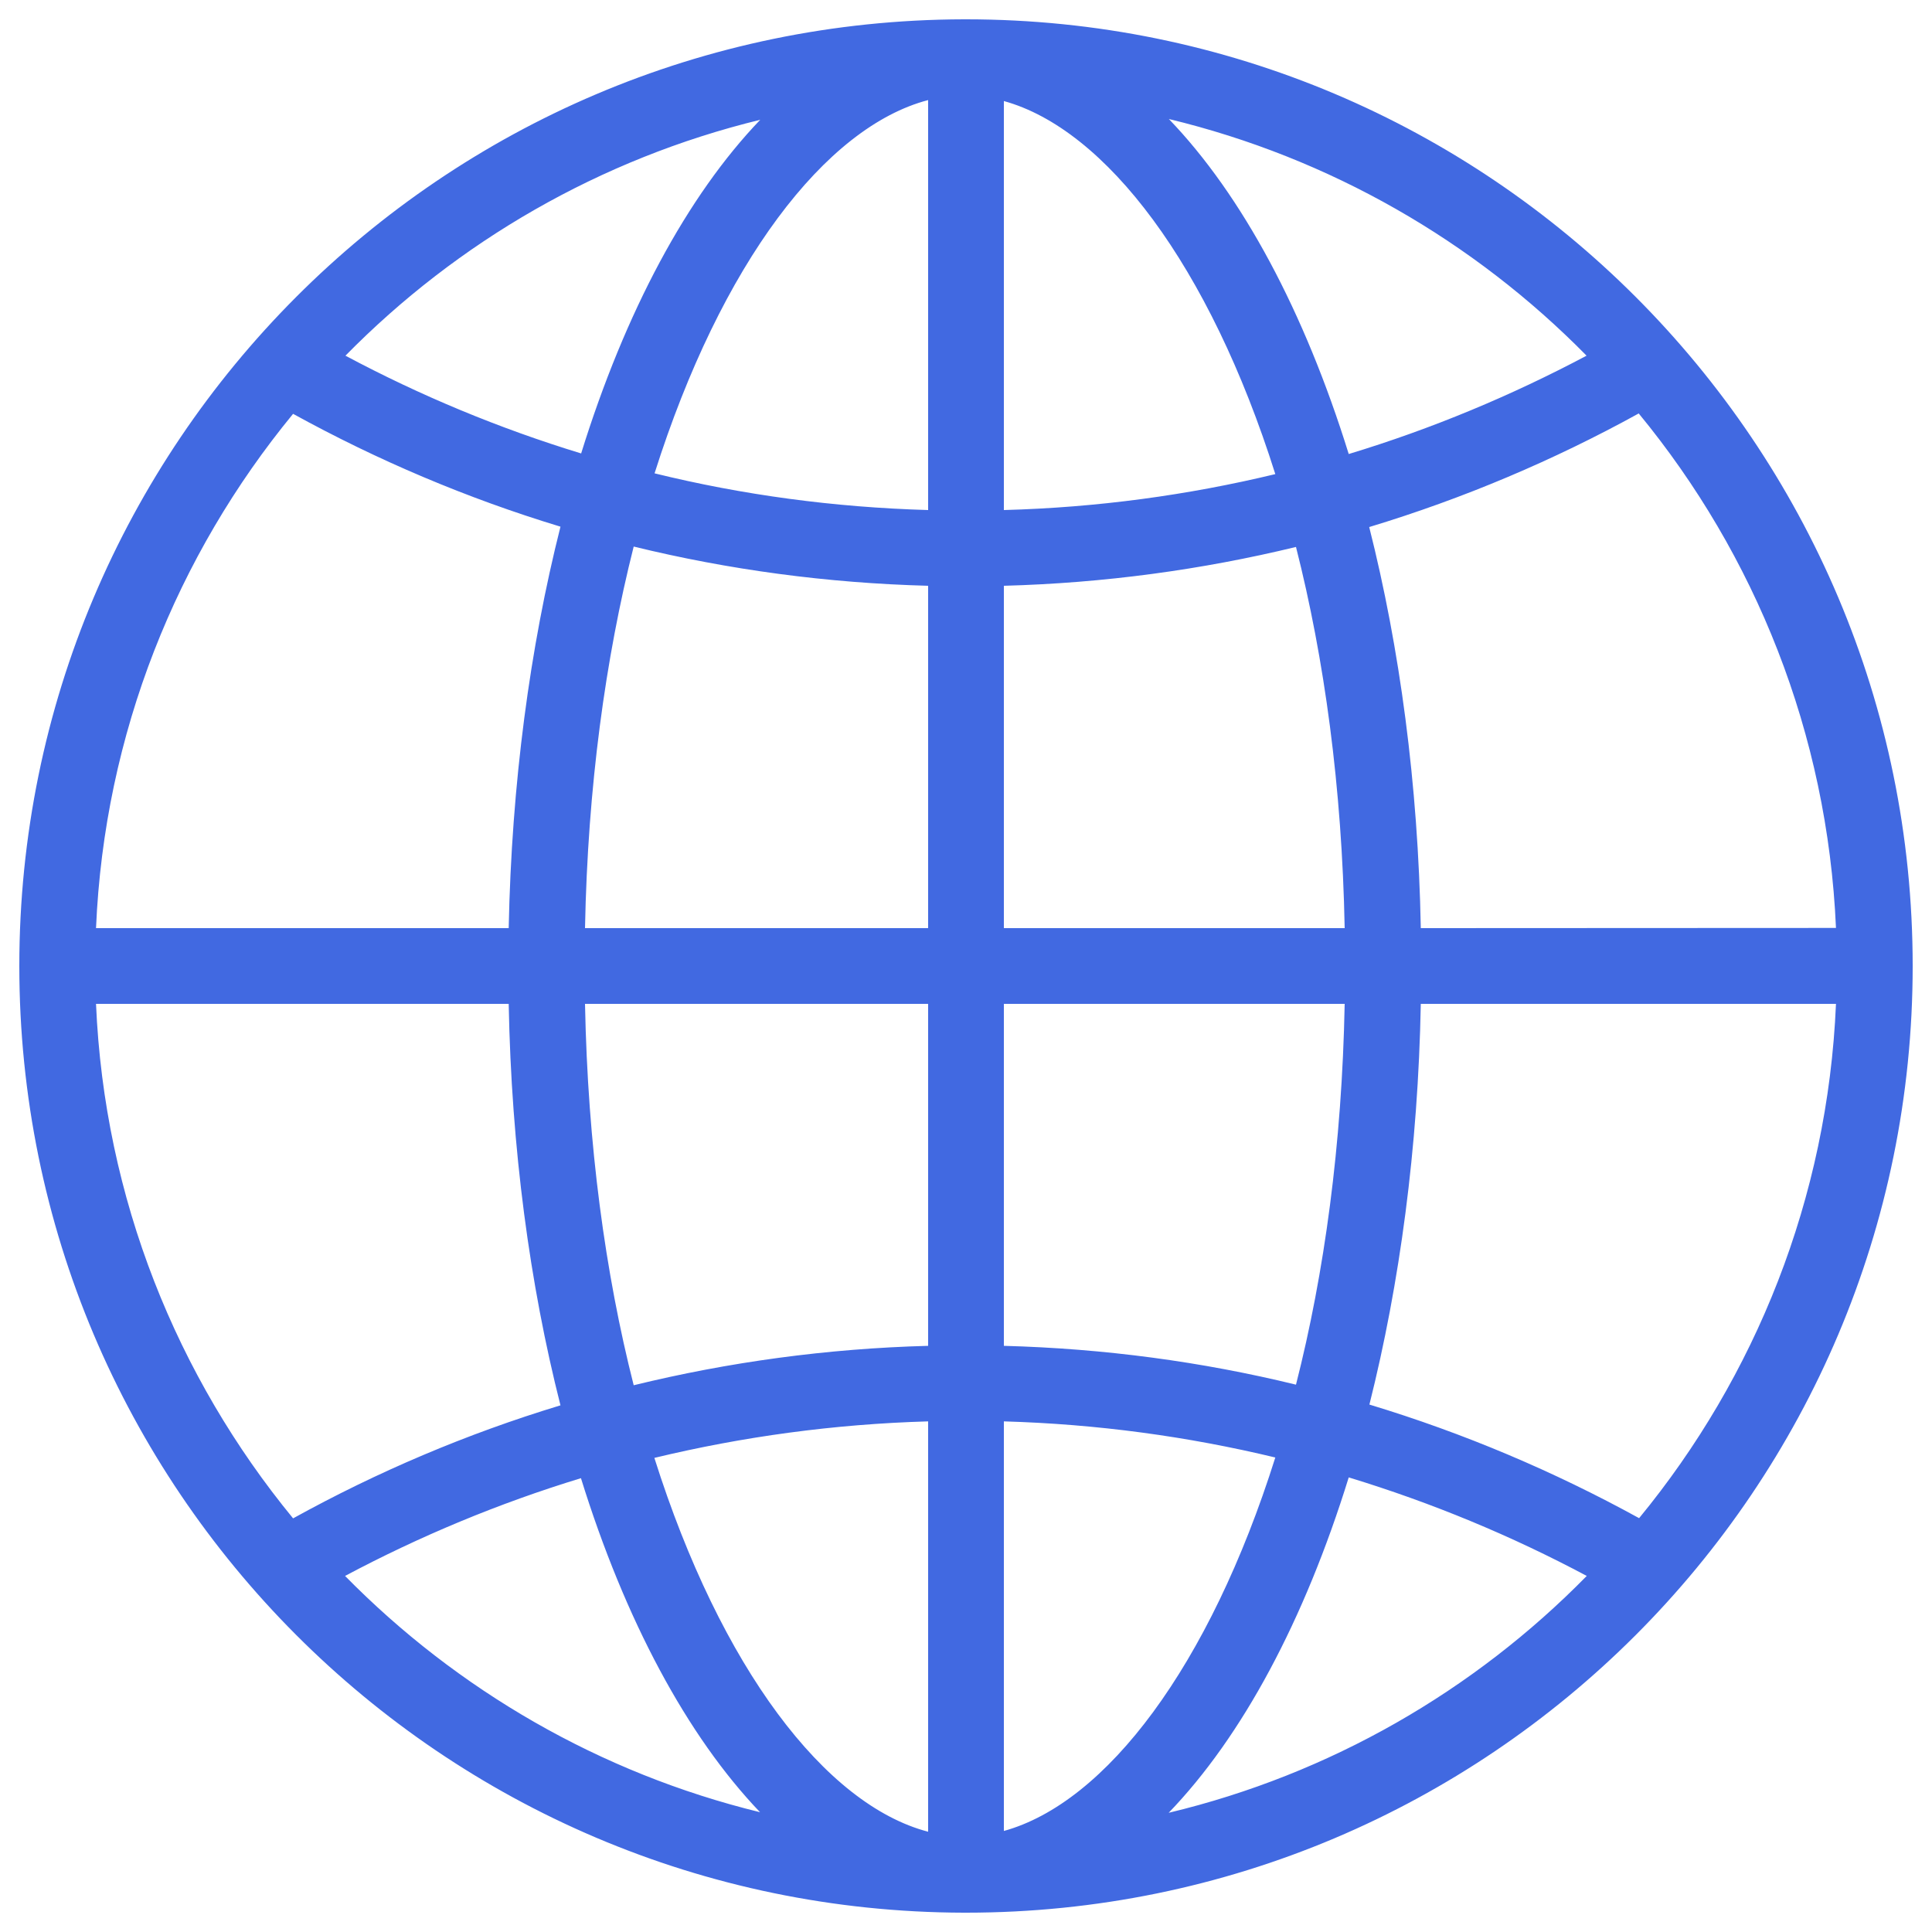
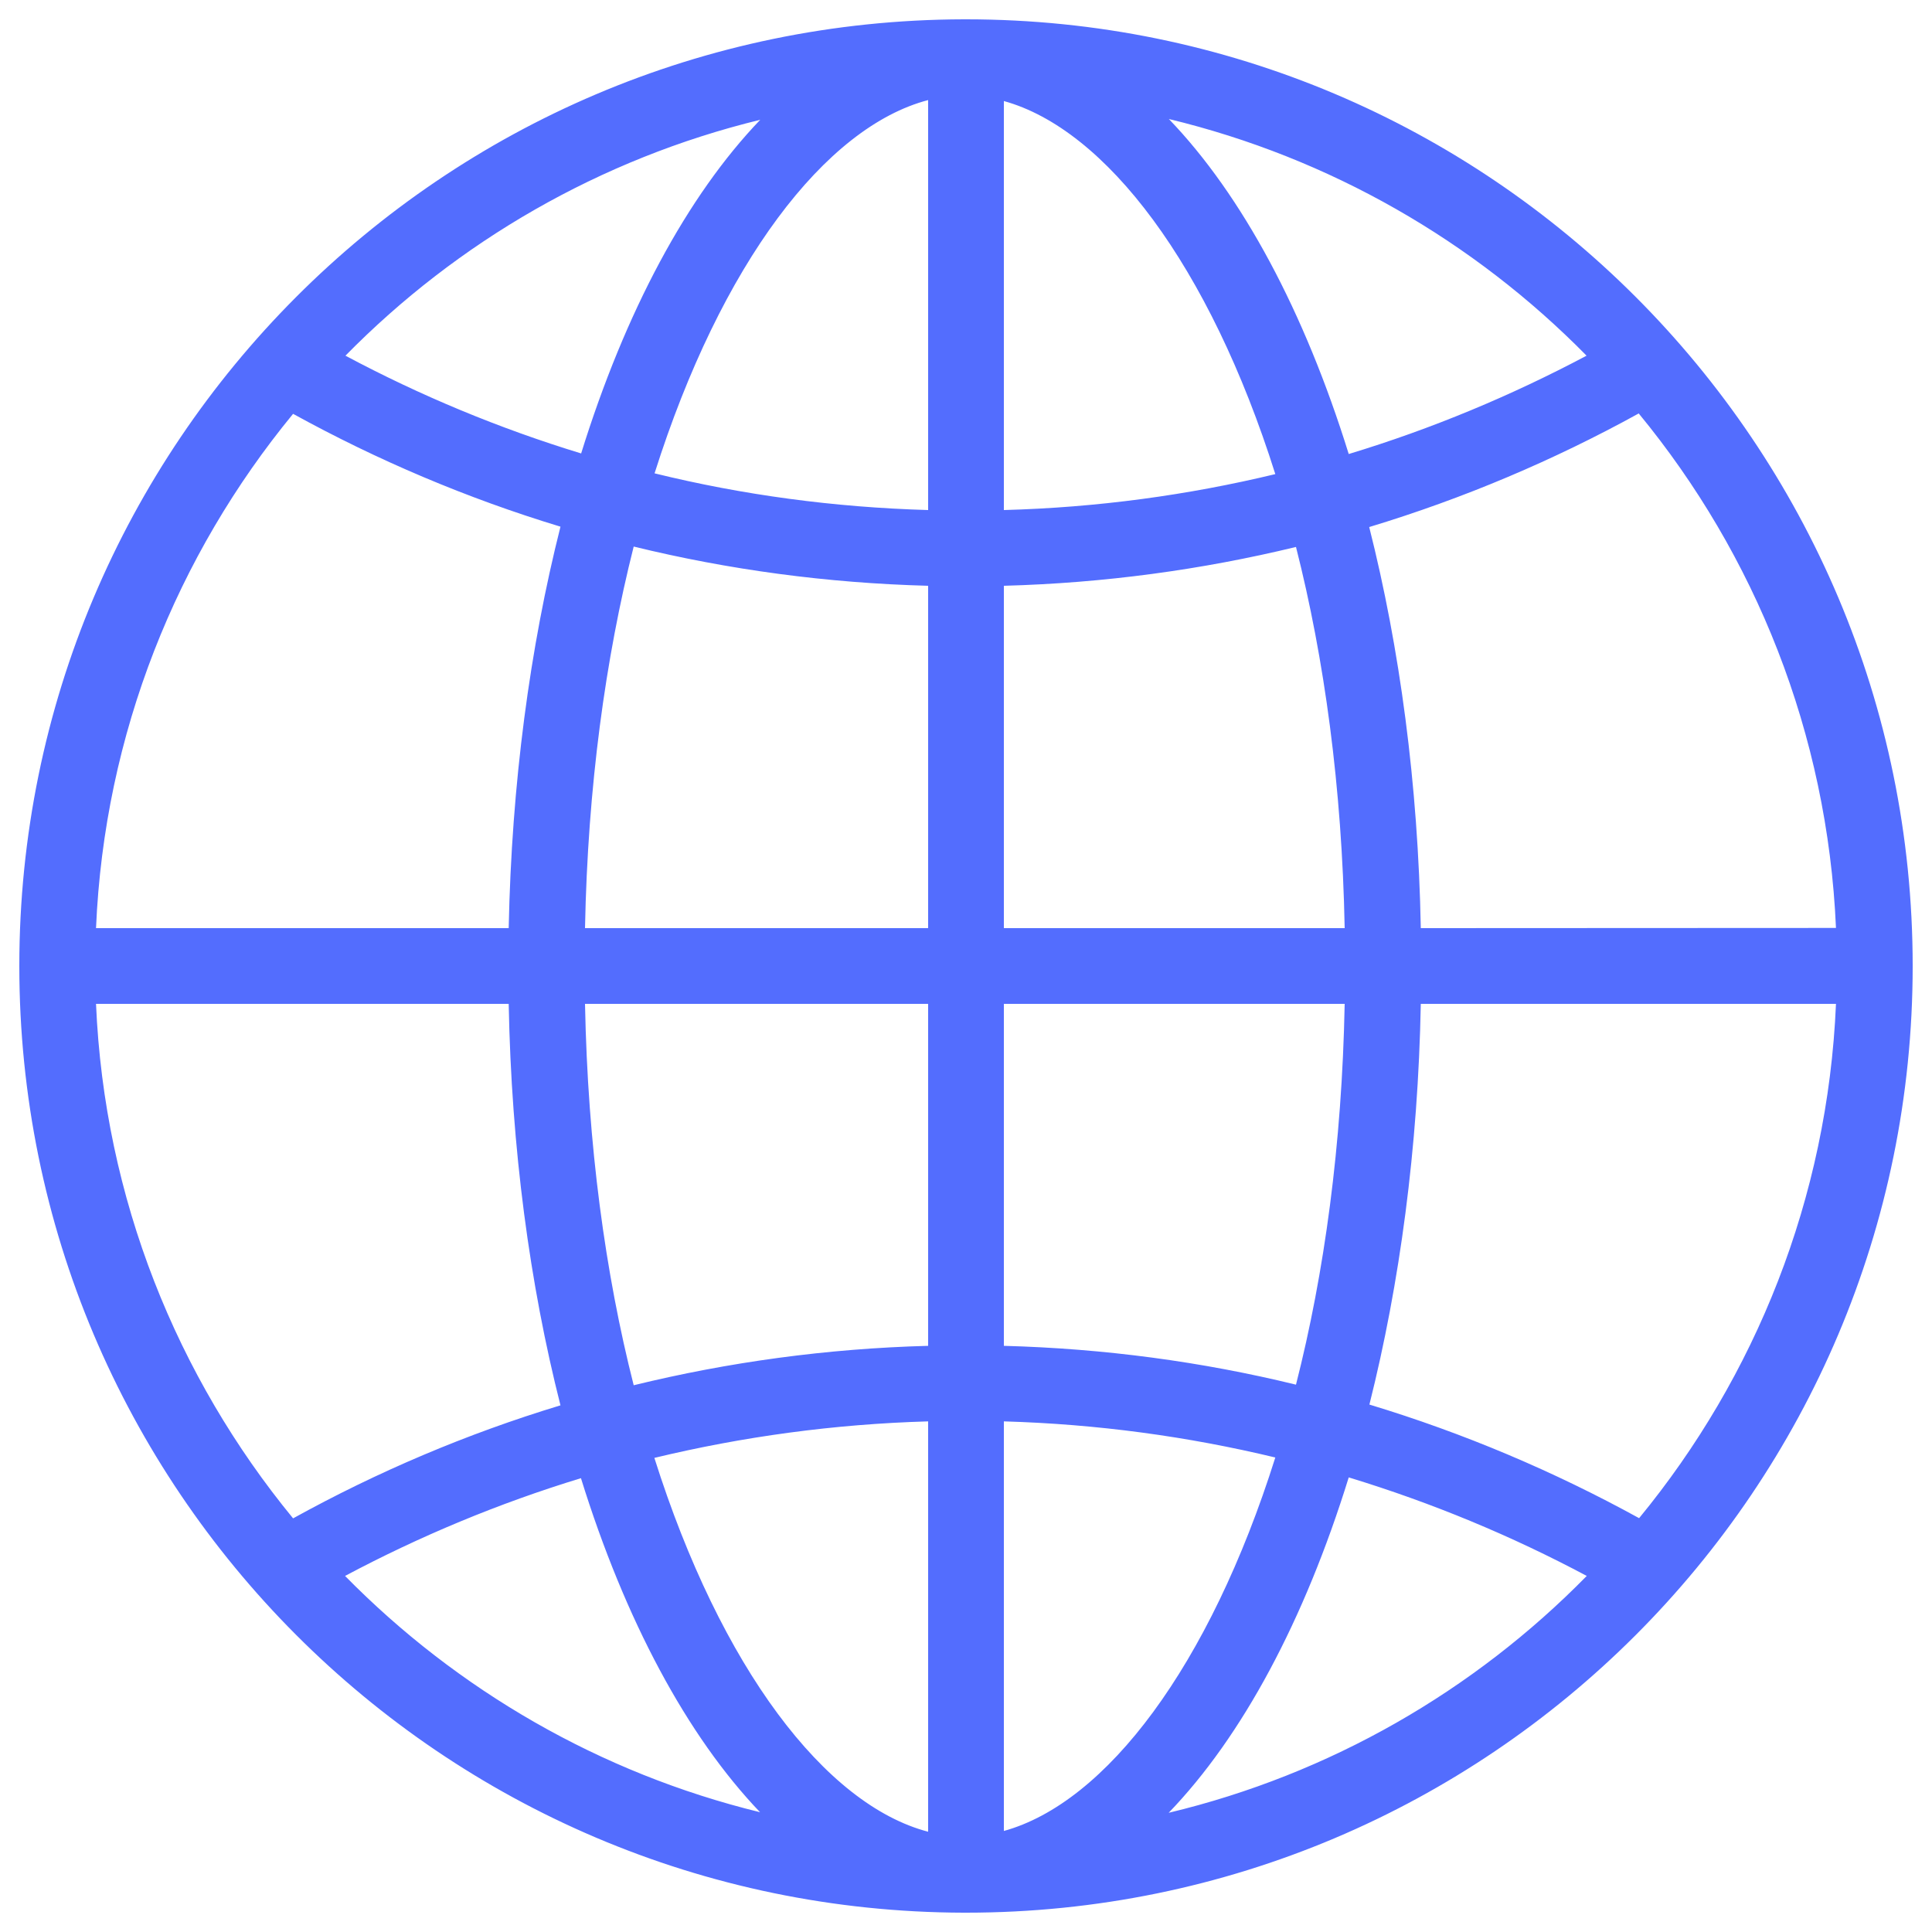
<svg xmlns="http://www.w3.org/2000/svg" version="1.1" x="0px" y="0px" viewBox="0 0 1000 1000" enable-background="new 0 0 1000 1000" xml:space="preserve">
  <g>
-     <path fill="#4169E1" d="M500,10c-0.1,0-0.3,0-0.4,0c-0.1,0-0.1,0-0.2,0c-0.2,0-0.4,0-0.6,0C228.7,10.6,10,229.8,10,500c0,270.2,218.7,489.3,488.8,490c0.2,0,0.4,0,0.6,0c0.1,0,0.1,0,0.2,0c0.2,0,0.3,0,0.4,0c270.6,0,490-219.4,490-490C990,229.4,770.6,10,500,10z M519.6,303.2c51.9-1.4,102.5-8.3,151.2-20.1c14.7,57.8,23.8,124.3,25.2,197.3H519.6V303.2z M519.6,264V52.3c52.8,14.6,106.4,85.1,140.5,193.1C614.8,256.3,567.9,262.7,519.6,264z M480.4,51.8V264c-48.7-1.4-96-7.8-141.6-19C373.2,136.4,427.2,65.7,480.4,51.8z M480.4,303.2v177.2H302.8c1.4-73.1,10.6-139.7,25.2-197.5C377.1,294.9,428,301.8,480.4,303.2z M263.3,480.4H49.7c4.3-100.8,41.9-193.1,102-266.2c43.6,24,89.9,43.7,138.4,58.4C274.3,335.1,264.8,405.6,263.3,480.4z M263.3,519.6c1.4,74.8,10.9,145.2,26.8,207.8c-48.5,14.7-94.8,34.4-138.4,58.5C91.6,712.7,54,620.4,49.7,519.6H263.3L263.3,519.6z M302.8,519.6h177.6v177C428,698,377.1,705,328,717C313.3,659.2,304.2,592.6,302.8,519.6z M480.4,735.7v212.4c-53.2-13.9-107.3-84.7-141.7-193.5C384.4,743.6,431.7,737.1,480.4,735.7z M519.6,947.7v-212c48.3,1.4,95.2,7.8,140.5,18.7C626,862.5,572.5,933.1,519.6,947.7z M519.6,696.6v-177H696c-1.4,72.9-10.5,139.4-25.2,197.1C622.1,704.8,571.6,698,519.6,696.6z M735.4,519.6h214.9c-4.3,100.8-41.8,193.1-101.9,266.2c-44-24.2-90.7-44-139.6-58.8C724.5,664.5,734,594.2,735.4,519.6z M735.4,480.4c-1.4-74.7-10.9-145.1-26.7-207.6c48.9-14.8,95.6-34.6,139.5-58.8c60.2,73.1,97.7,165.5,102.1,266.3L735.4,480.4L735.4,480.4z M821.2,184.1c-39,20.7-80.2,37.9-123.1,50.9C675.2,161.3,643,101.1,605,61.6C688.4,81.7,762.9,124.8,821.2,184.1z M393.5,62c-37.8,39.4-69.9,99.3-92.7,172.7c-42.6-13-83.4-30-122-50.6C236.7,125.2,310.6,82.2,393.5,62z M178.6,815.7c38.7-20.6,79.5-37.6,122.1-50.6c22.8,73.4,54.9,133.4,92.7,172.9C310.6,917.8,236.6,874.7,178.6,815.7z M604.9,938.3c38.1-39.5,70.3-99.7,93.2-173.6c43,13.1,84.2,30.2,123.2,51C763,875.1,688.5,918.3,604.9,938.3z" />
+     <path fill="#536DFE" d="M500,10c-0.1,0-0.3,0-0.4,0c-0.1,0-0.1,0-0.2,0c-0.2,0-0.4,0-0.6,0C228.7,10.6,10,229.8,10,500c0,270.2,218.7,489.3,488.8,490c0.2,0,0.4,0,0.6,0c0.1,0,0.1,0,0.2,0c0.2,0,0.3,0,0.4,0c270.6,0,490-219.4,490-490C990,229.4,770.6,10,500,10z M519.6,303.2c51.9-1.4,102.5-8.3,151.2-20.1c14.7,57.8,23.8,124.3,25.2,197.3H519.6V303.2z M519.6,264V52.3c52.8,14.6,106.4,85.1,140.5,193.1C614.8,256.3,567.9,262.7,519.6,264z M480.4,51.8V264c-48.7-1.4-96-7.8-141.6-19C373.2,136.4,427.2,65.7,480.4,51.8z M480.4,303.2v177.2H302.8c1.4-73.1,10.6-139.7,25.2-197.5C377.1,294.9,428,301.8,480.4,303.2z M263.3,480.4H49.7c4.3-100.8,41.9-193.1,102-266.2c43.6,24,89.9,43.7,138.4,58.4C274.3,335.1,264.8,405.6,263.3,480.4z M263.3,519.6c1.4,74.8,10.9,145.2,26.8,207.8c-48.5,14.7-94.8,34.4-138.4,58.5C91.6,712.7,54,620.4,49.7,519.6H263.3L263.3,519.6z M302.8,519.6h177.6v177C428,698,377.1,705,328,717C313.3,659.2,304.2,592.6,302.8,519.6z M480.4,735.7v212.4c-53.2-13.9-107.3-84.7-141.7-193.5C384.4,743.6,431.7,737.1,480.4,735.7z M519.6,947.7v-212c48.3,1.4,95.2,7.8,140.5,18.7C626,862.5,572.5,933.1,519.6,947.7z M519.6,696.6v-177H696c-1.4,72.9-10.5,139.4-25.2,197.1C622.1,704.8,571.6,698,519.6,696.6z M735.4,519.6h214.9c-4.3,100.8-41.8,193.1-101.9,266.2c-44-24.2-90.7-44-139.6-58.8C724.5,664.5,734,594.2,735.4,519.6z M735.4,480.4c-1.4-74.7-10.9-145.1-26.7-207.6c48.9-14.8,95.6-34.6,139.5-58.8c60.2,73.1,97.7,165.5,102.1,266.3L735.4,480.4L735.4,480.4z M821.2,184.1c-39,20.7-80.2,37.9-123.1,50.9C675.2,161.3,643,101.1,605,61.6C688.4,81.7,762.9,124.8,821.2,184.1z M393.5,62c-37.8,39.4-69.9,99.3-92.7,172.7c-42.6-13-83.4-30-122-50.6C236.7,125.2,310.6,82.2,393.5,62z M178.6,815.7c38.7-20.6,79.5-37.6,122.1-50.6c22.8,73.4,54.9,133.4,92.7,172.9C310.6,917.8,236.6,874.7,178.6,815.7z M604.9,938.3c38.1-39.5,70.3-99.7,93.2-173.6c43,13.1,84.2,30.2,123.2,51C763,875.1,688.5,918.3,604.9,938.3z" />
  </g>
</svg>
